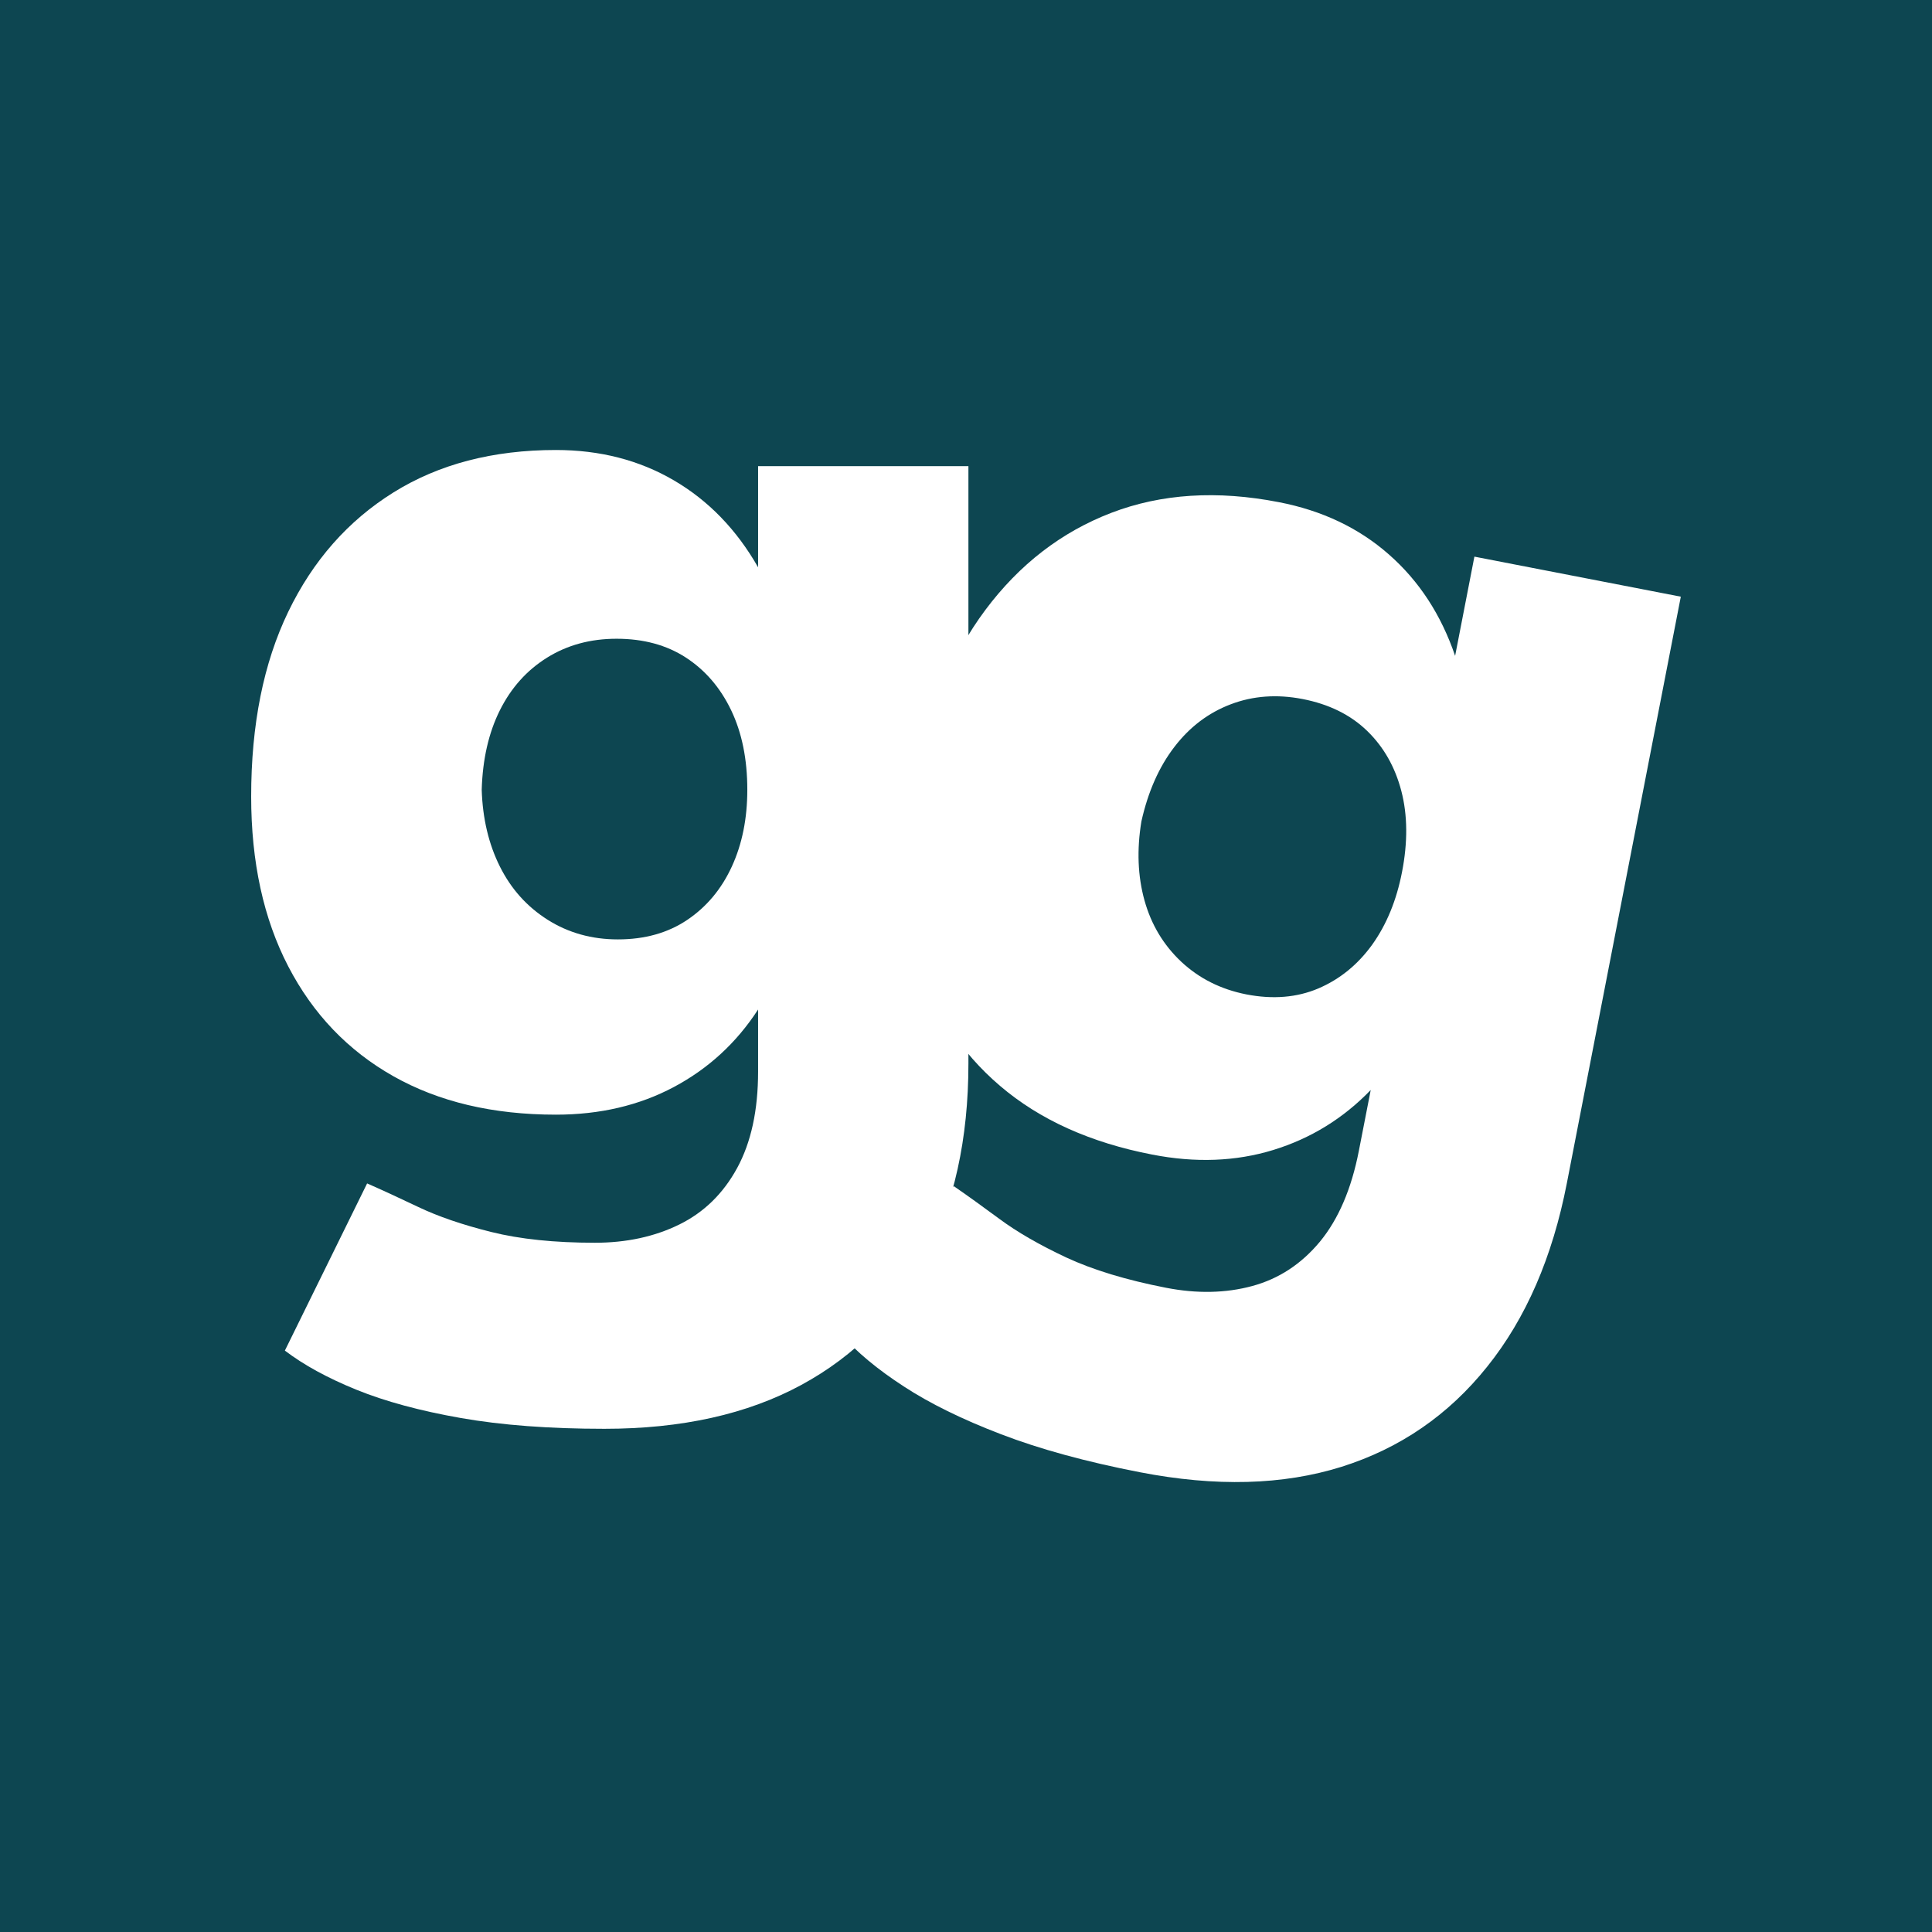
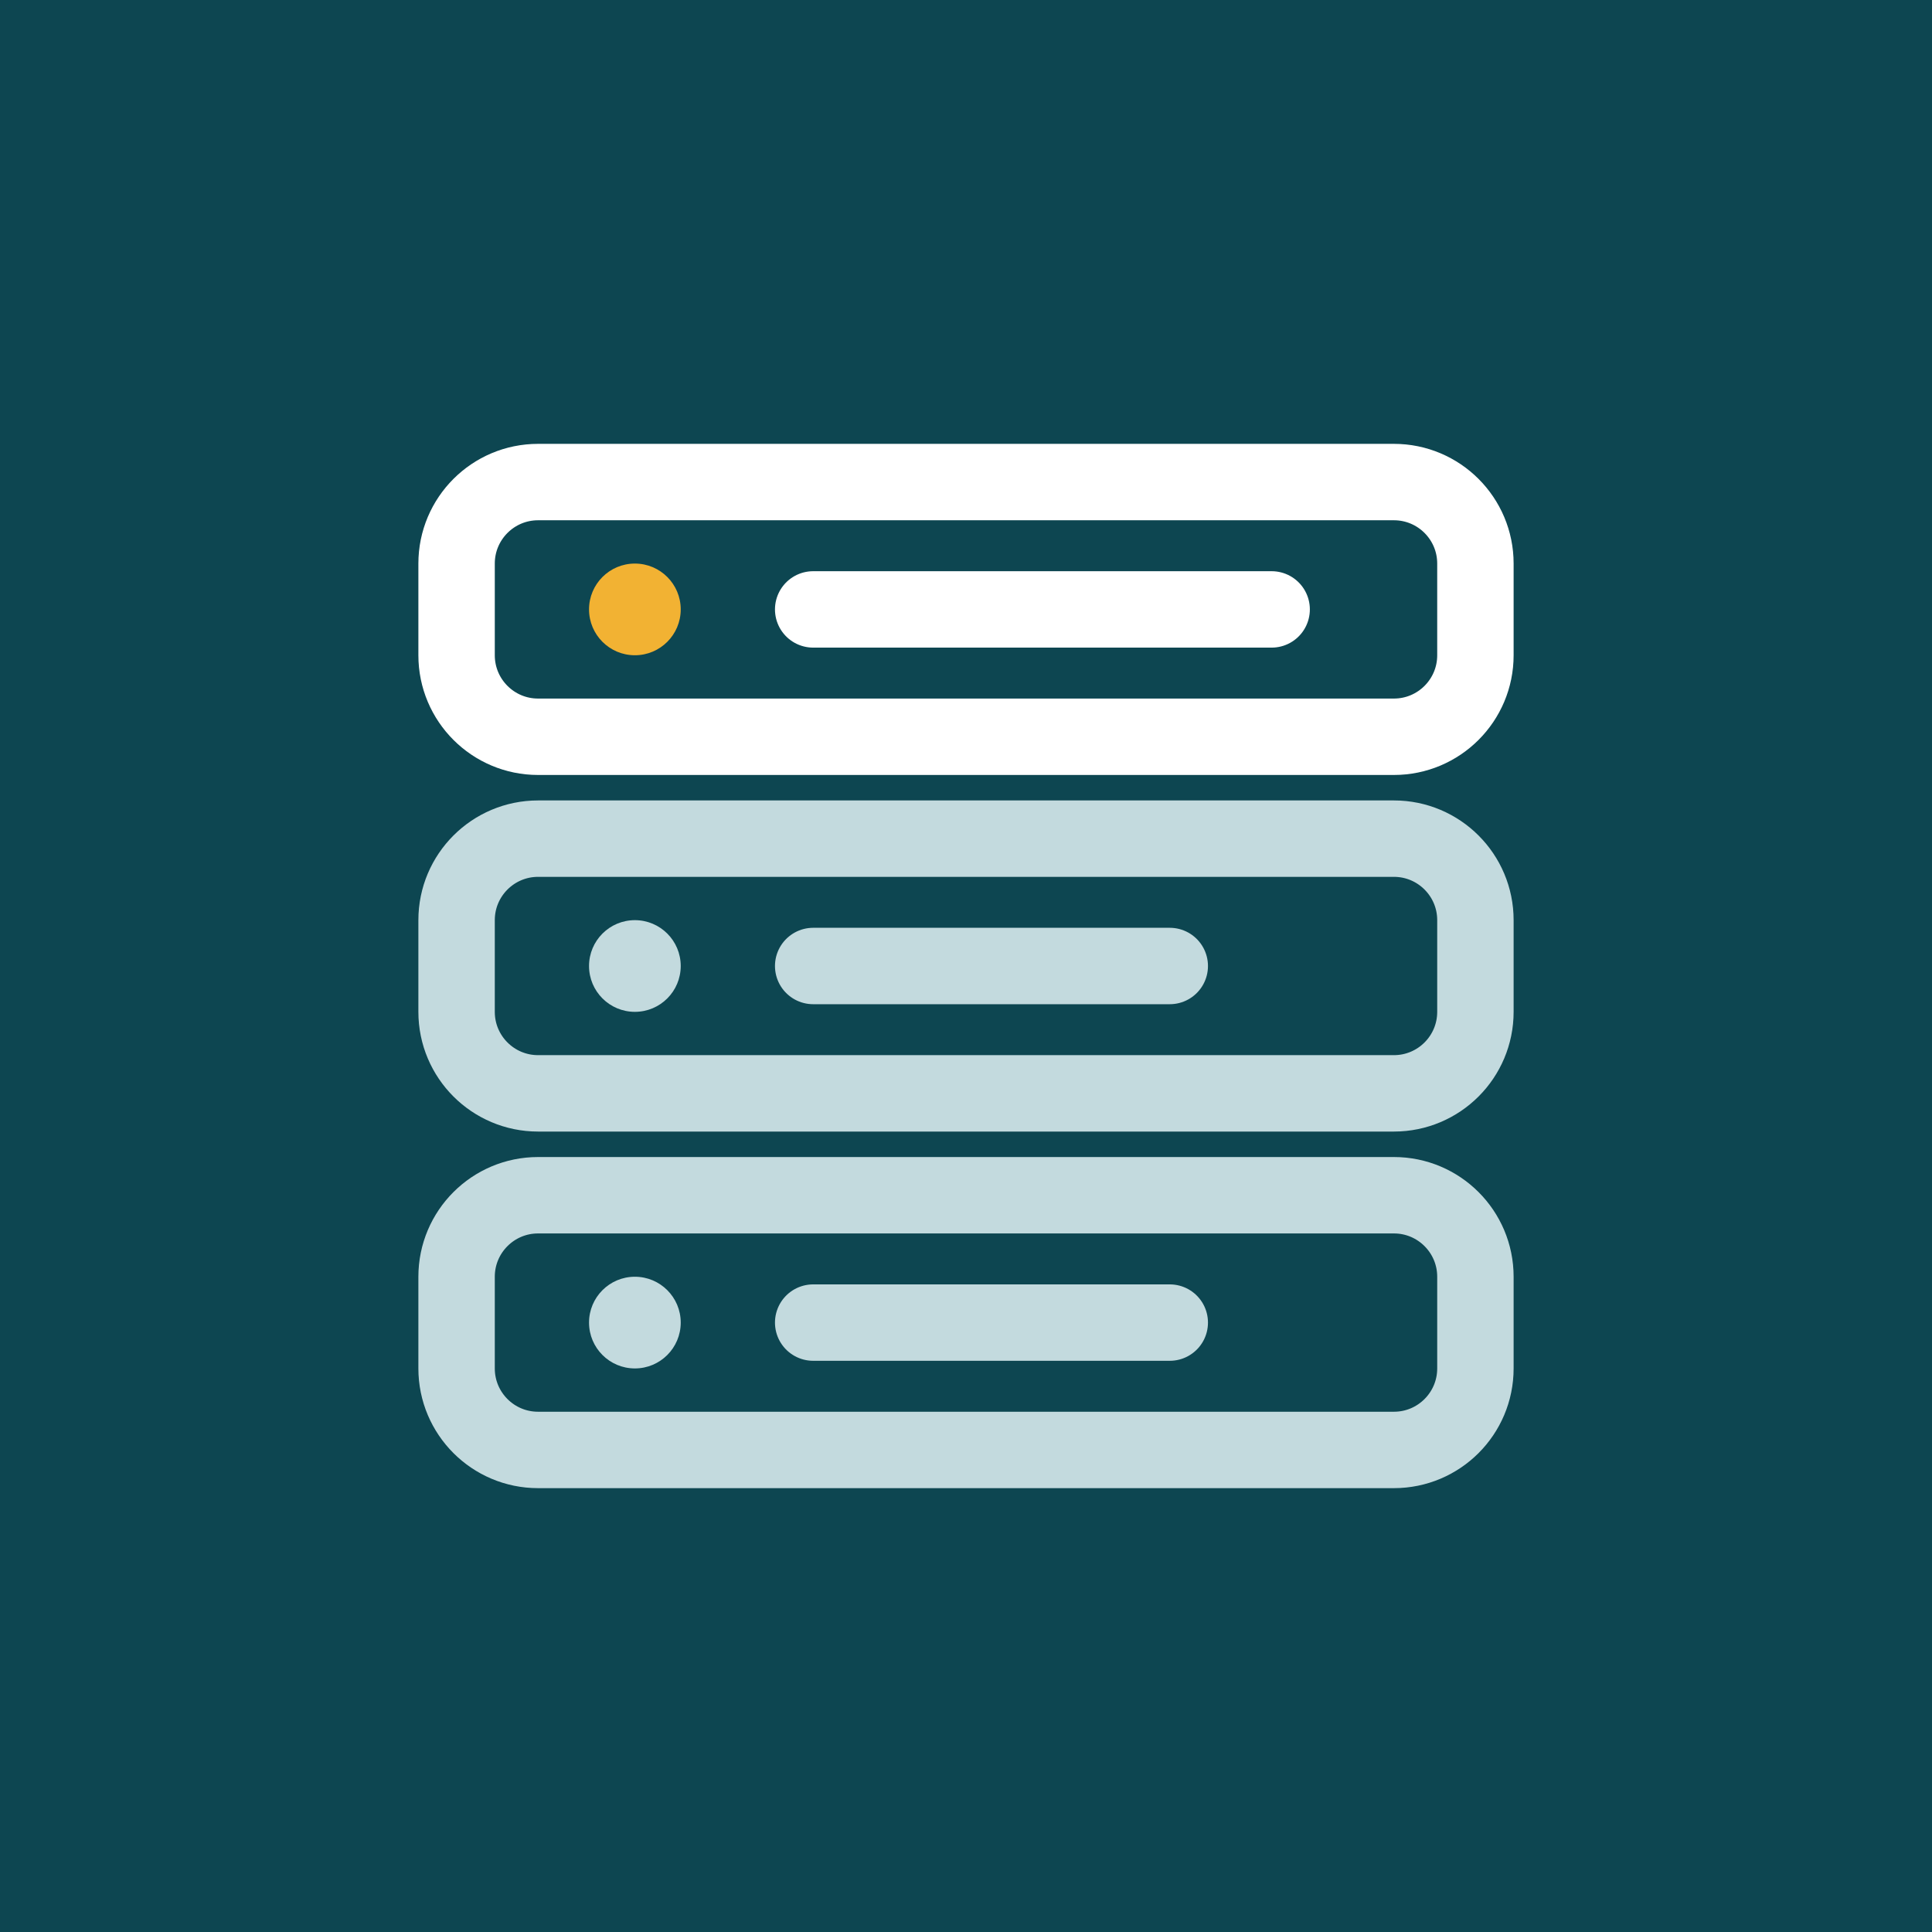
- <svg xmlns="http://www.w3.org/2000/svg" viewBox="0 0 512 512">
-   <rect x="0.0" y="0.0" width="512.0" height="512.0" fill="#0D4651" />
-   <g transform="translate(57.63 -1.51) scale(0.35729)">
-     <path fill="#FFFFFF" d="M287.0 1064.0Q226.0 1064.0 180.5 1056.0Q135.0 1048.0 103.0 1035.0Q71.0 1022.0 50.0 1006.0L111.0 882.0Q127.0 889.0 149.0 899.5Q171.0 910.0 203.0 918.0Q235.0 926.0 280.0 926.0Q315.0 926.0 342.5 912.5Q370.0 899.0 385.5 870.5Q401.0 842.0 401.0 799.0L401.0 753.0Q377.0 790.0 338.5 810.5Q300.0 831.0 251.0 831.0Q181.0 831.0 130.5 802.5Q80.0 774.0 52.5 721.0Q25.0 668.0 25.0 595.0Q25.0 515.0 52.5 458.0Q80.0 401.0 130.5 369.5Q181.0 338.0 251.0 338.0Q300.0 338.0 338.5 360.5Q377.0 383.0 401.0 425.0L401.0 350.0L557.0 350.0L557.0 793.0Q557.0 877.0 525.0 938.0Q493.0 999.0 433.0 1031.5Q373.0 1064.0 287.0 1064.0ZM297.0 701.0Q327.0 701.0 348.5 686.5Q370.0 672.0 381.5 647.0Q393.0 622.0 393.0 590.0Q393.0 556.0 381.0 531.0Q369.0 506.0 347.5 492.0Q326.0 478.0 296.0 478.0Q267.0 478.0 244.5 492.0Q222.0 506.0 209.5 531.0Q197.0 556.0 196.0 590.0Q197.0 622.0 209.5 647.0Q222.0 672.0 245.0 686.5Q268.0 701.0 297.0 701.0Z" />
-     <path fill="#FFFFFF" d="M684.1 1096.2Q624.3 1084.6 581.1 1068.0Q538.0 1051.5 509.1 1032.6Q480.1 1013.8 462.6 994.0L546.1 884.0Q560.5 893.9 580.1 908.4Q599.7 922.9 629.5 936.9Q659.4 950.8 703.6 959.4Q738.0 966.1 767.5 958.1Q797.1 950.1 817.8 925.1Q838.4 900.0 846.6 857.8L855.4 812.7Q824.8 844.4 783.1 857.2Q741.4 870.0 693.3 860.6Q624.5 847.3 580.4 809.6Q536.3 772.0 519.4 714.8Q502.5 657.5 516.4 585.8Q531.7 507.3 569.6 456.6Q607.5 405.9 663.0 384.6Q718.6 363.3 787.3 376.7Q835.4 386.0 868.9 415.5Q902.4 444.9 918.0 490.7L932.3 417.1L1085.4 446.8L1000.9 881.7Q984.9 964.2 941.8 1017.9Q898.8 1071.7 833.7 1092.2Q768.6 1112.6 684.1 1096.2ZM763.2 741.8Q792.7 747.5 816.5 737.4Q840.4 727.2 856.5 704.9Q872.5 682.5 878.6 651.1Q885.1 617.8 878.1 590.9Q871.1 564.1 852.7 546.3Q834.2 528.4 804.8 522.7Q776.3 517.2 751.6 526.6Q726.8 536.0 709.8 558.2Q692.7 580.4 685.3 613.5Q680.1 645.1 687.6 672.1Q695.1 699.0 714.9 717.6Q734.8 736.2 763.2 741.8Z" />
+ <svg xmlns="http://www.w3.org/2000/svg" viewBox="0 0 1024 1024">
+   <rect width="1024" height="1024" fill="#0D4651" />
+   <g transform="translate(188 188) scale(27)" fill="none" stroke-width="1.5" stroke-linecap="round" stroke-linejoin="round">
+     <rect x="2" y="2.5" width="20" height="5" rx="1.6" stroke="#FFFFFF" />
+     <circle cx="5.5" cy="5.0" r="0.9" fill="#F2B233" stroke="none" />
+     <path d="M9 5.0h9" stroke="#FFFFFF" />
+     <rect x="2" y="9.5" width="20" height="5" rx="1.6" stroke="#C3DADE" />
+     <circle cx="5.5" cy="12.0" r="0.9" fill="#C3DADE" stroke="none" />
+     <path d="M9 12.0h7" stroke="#C3DADE" />
+     <rect x="2" y="16.5" width="20" height="5" rx="1.6" stroke="#C3DADE" />
+     <circle cx="5.5" cy="19.0" r="0.9" fill="#C3DADE" stroke="none" />
+     <path d="M9 19.0h7" stroke="#C3DADE" />
  </g>
</svg>
